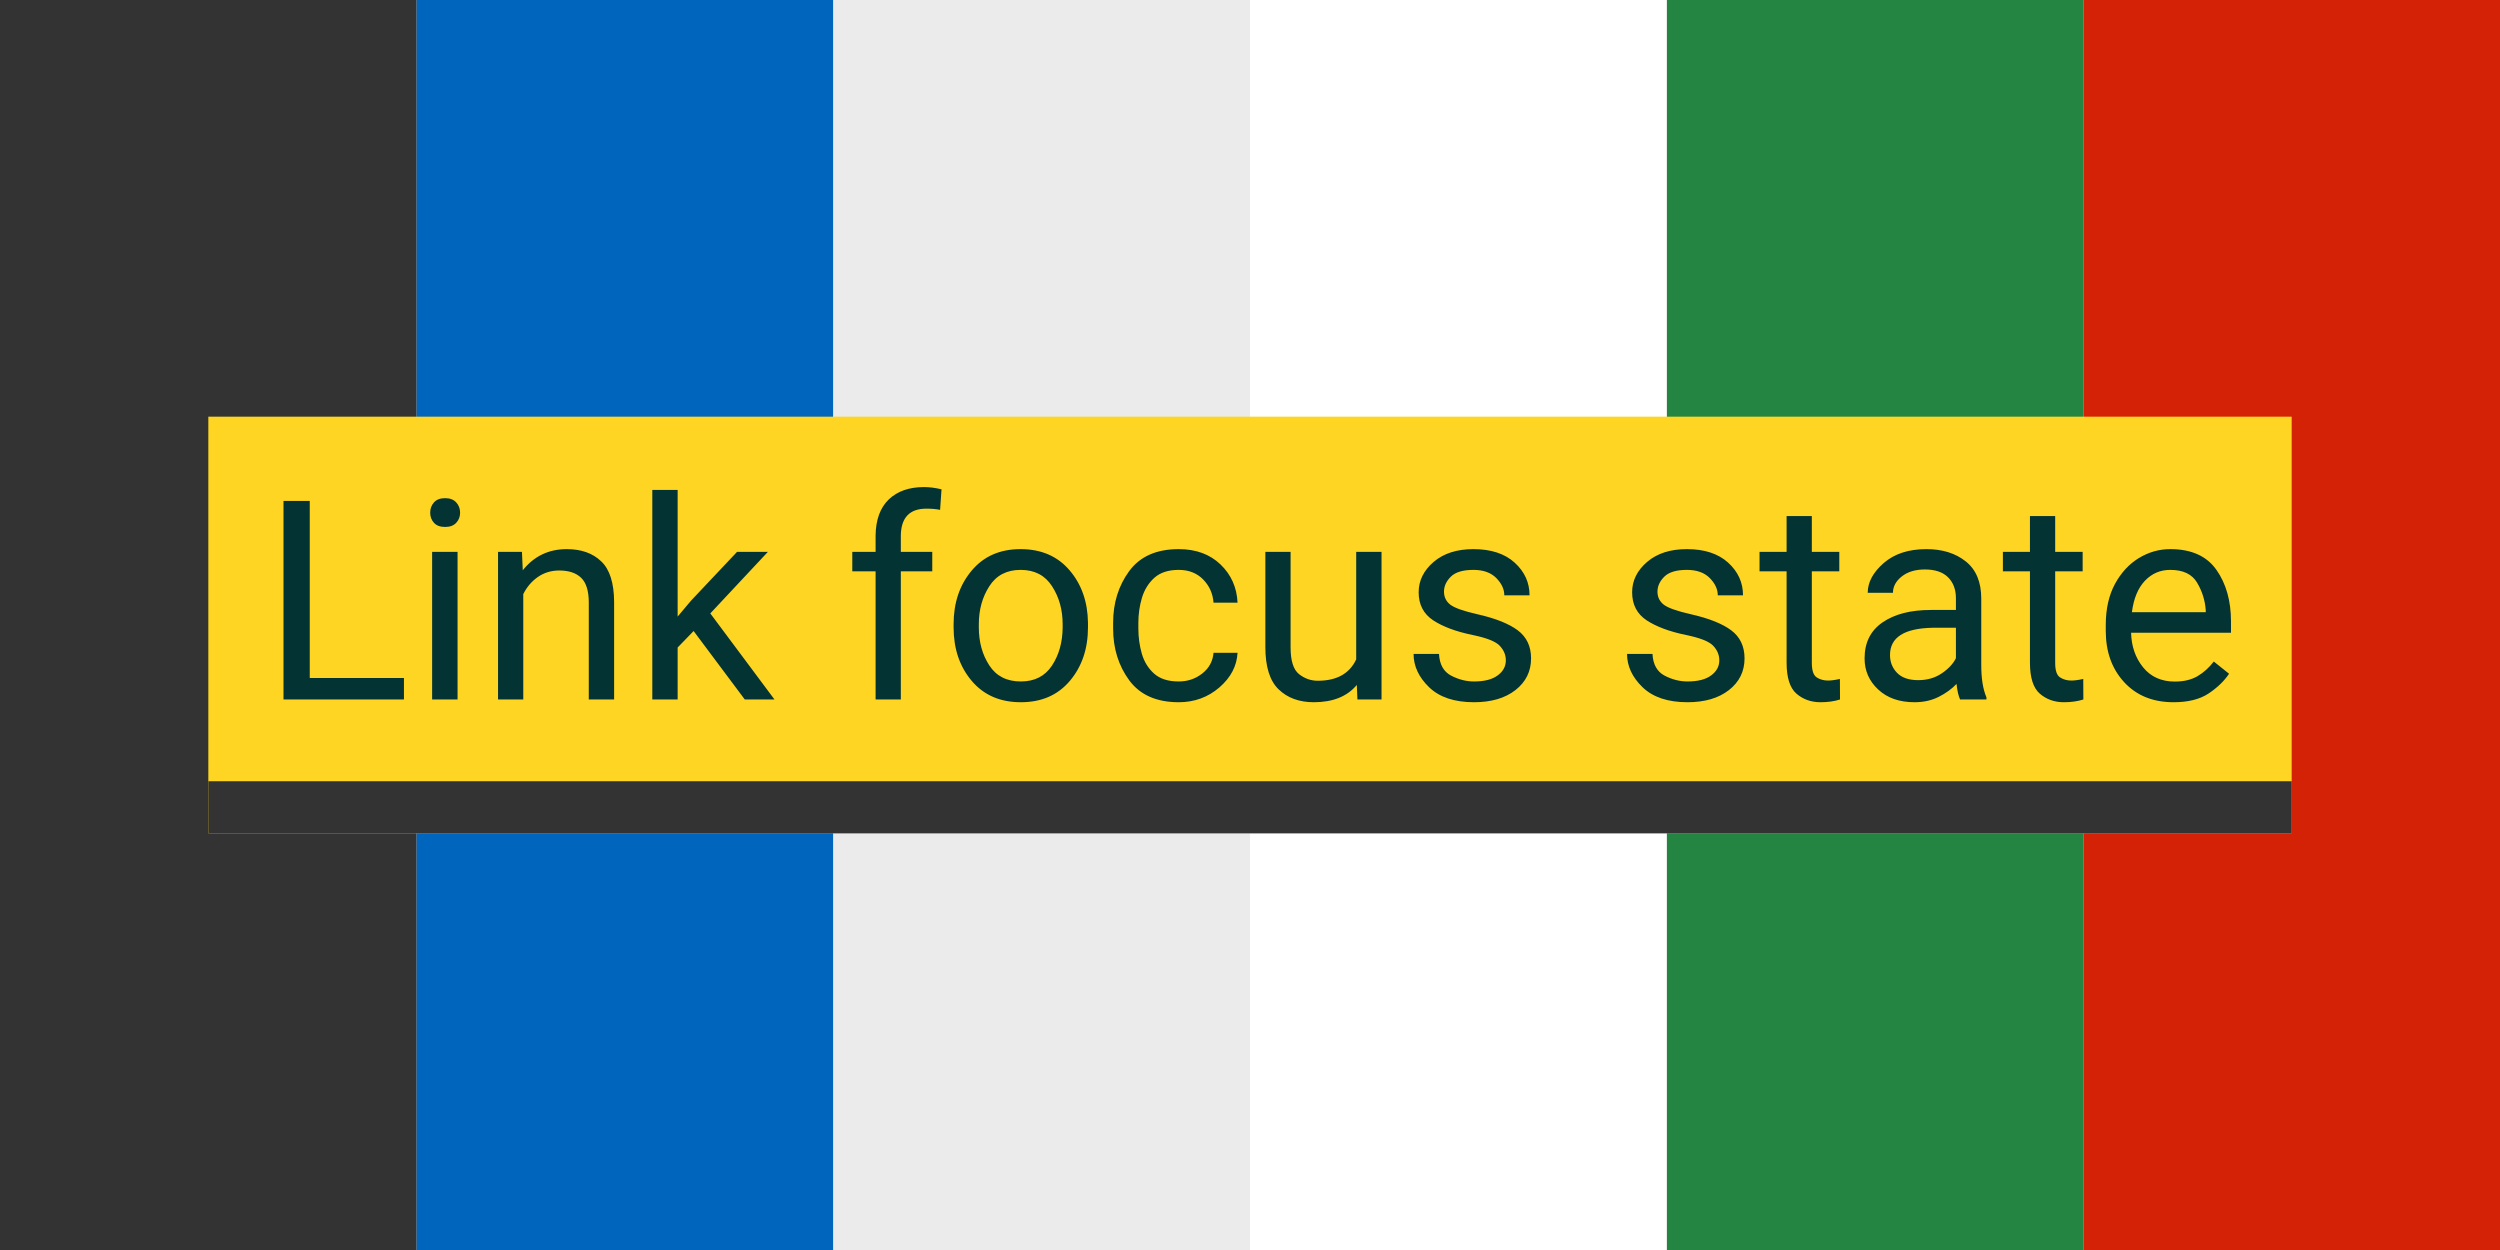
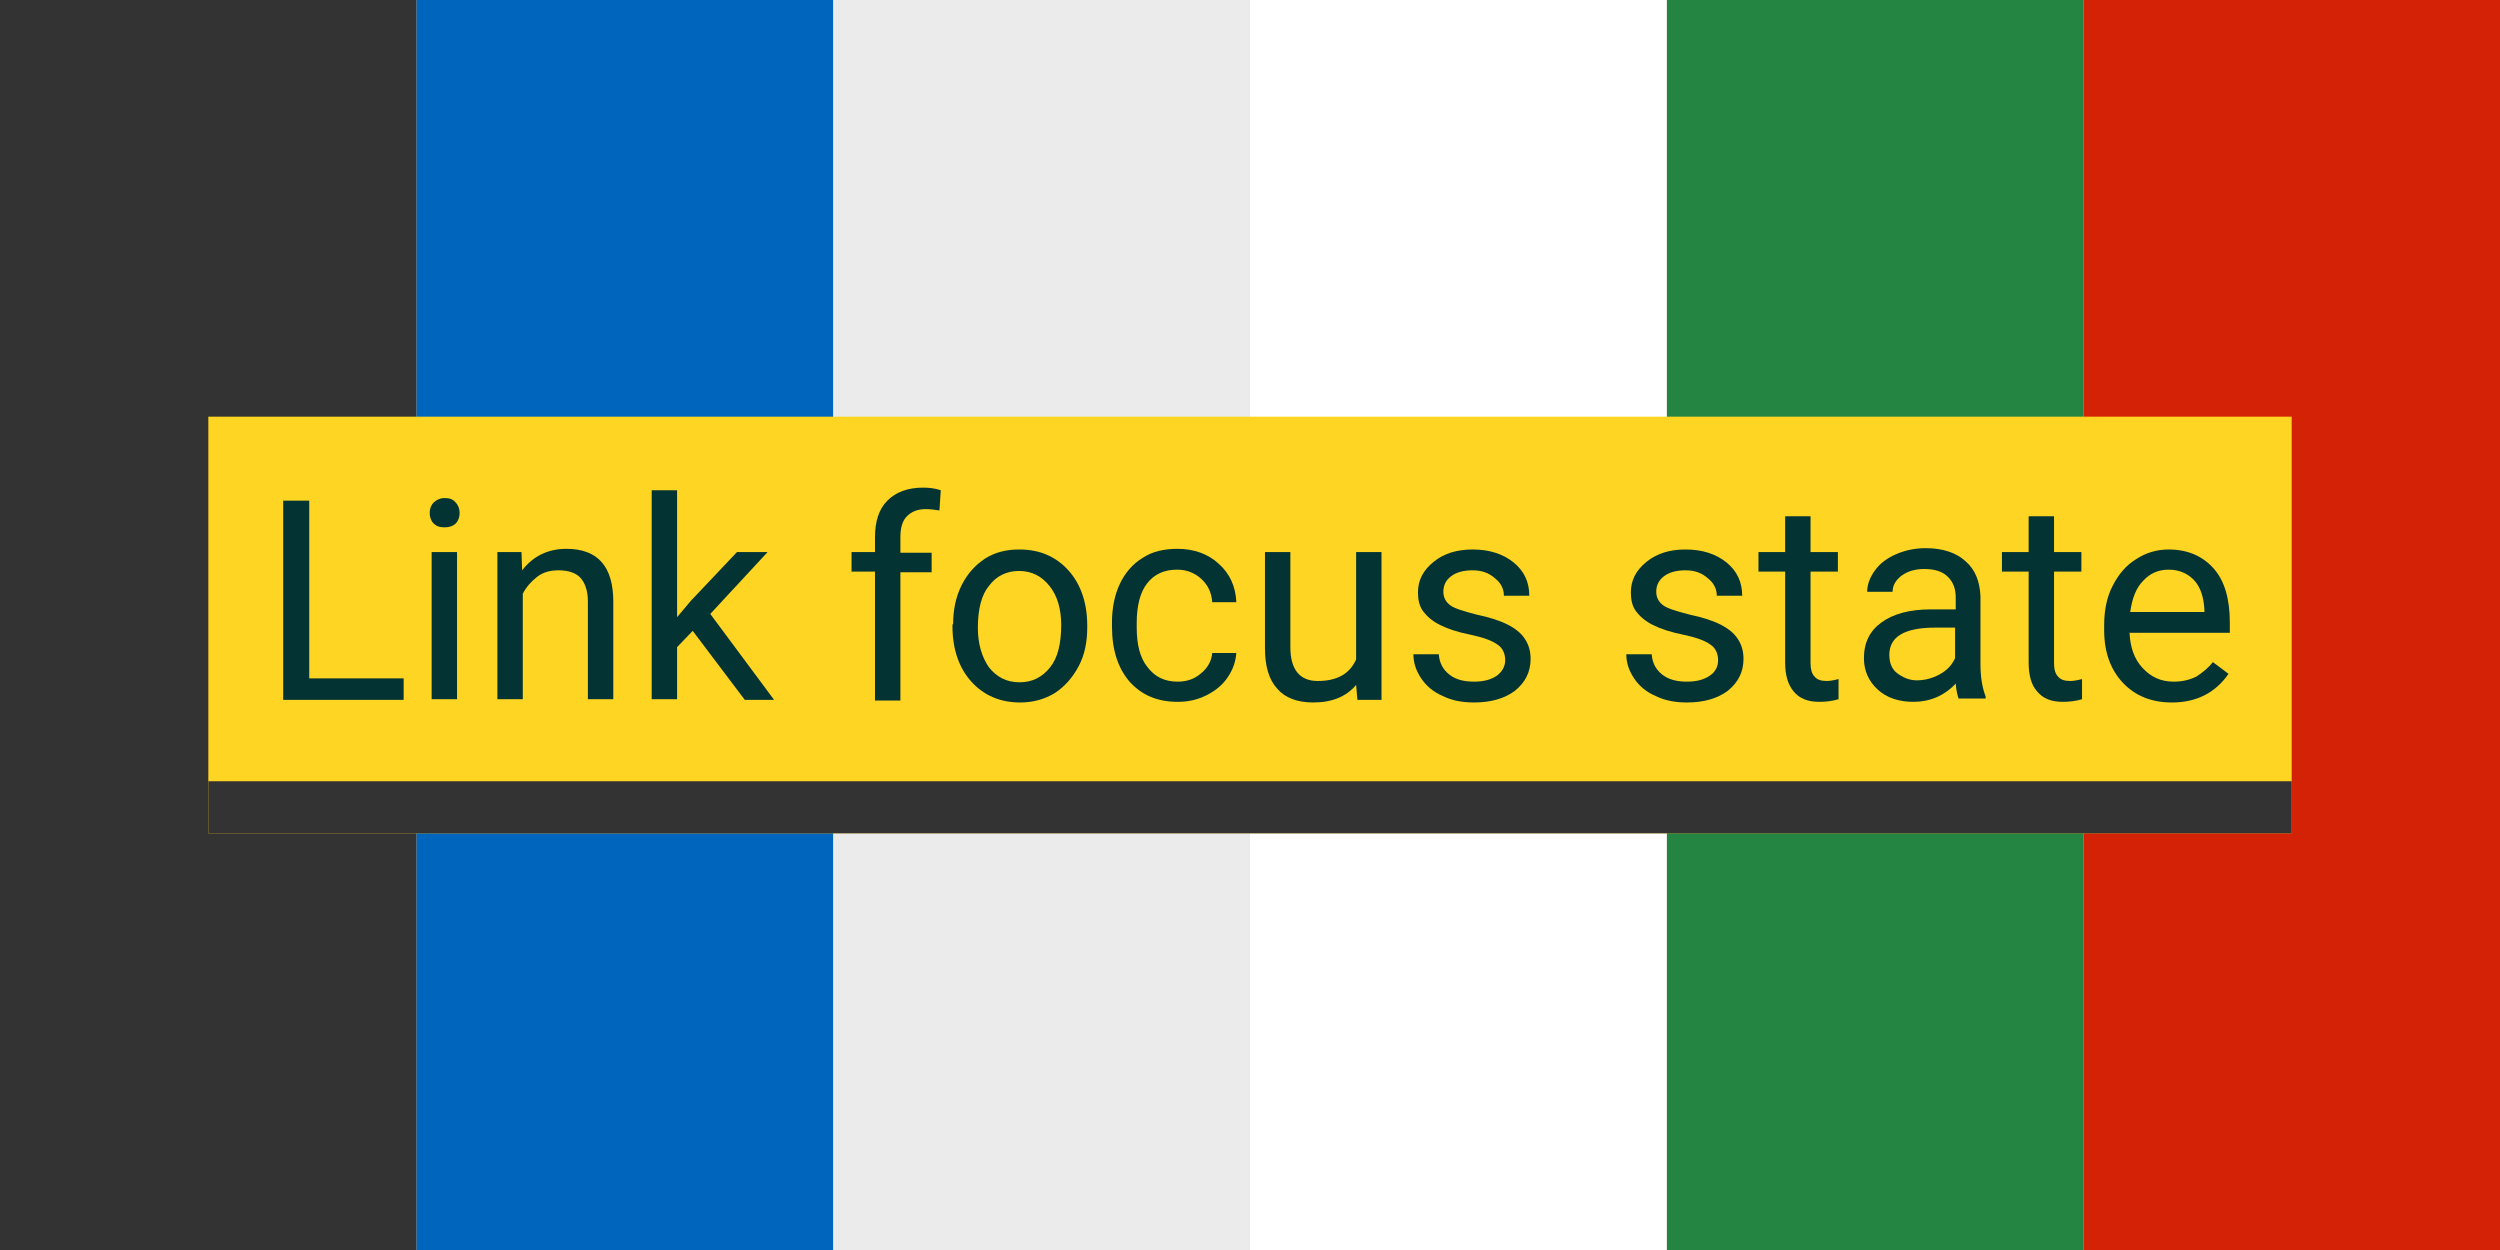
- <svg xmlns="http://www.w3.org/2000/svg" id="Layer_1" data-name="Layer 1" viewBox="0 0 384 192">
-   <defs>
-     <style>.cls-1{fill:#333;}.cls-2{fill:#0065bd;}.cls-3{fill:#d32205;}.cls-4{fill:#248542;}.cls-5{fill:#ebebeb;}.cls-6{fill:#fff;}.cls-7{fill:#fdd522;}.cls-8{font-size:42.91px;fill:#033333;font-family:Roboto-Regular, Roboto;}</style>
-   </defs>
-   <rect class="cls-1" width="64" height="192" />
-   <rect class="cls-2" x="64" width="64" height="192" />
-   <rect class="cls-3" x="320" width="64" height="192" />
-   <rect class="cls-4" x="256" width="64" height="192" />
-   <rect class="cls-5" x="128" width="64" height="192" />
-   <rect class="cls-6" x="192" width="64" height="192" />
-   <rect class="cls-7" x="32" y="64" width="320" height="64" />
-   <rect class="cls-1" x="32" y="120" width="320" height="8" />
-   <text class="cls-8" transform="translate(40 107.44)">Link focus state</text>
+ <svg xmlns="http://www.w3.org/2000/svg" version="1.1" id="Layer_1" x="0px" y="0px" viewBox="0 0 384 192" style="enable-background:new 0 0 384 192;" xml:space="preserve">
+   <style type="text/css">
+ 	.st0{fill:#333333;}
+ 	.st1{fill:#0065BD;}
+ 	.st2{fill:#D32205;}
+ 	.st3{fill:#248542;}
+ 	.st4{fill:#EBEBEB;}
+ 	.st5{fill:#FFFFFF;}
+ 	.st6{fill:#FDD522;}
+ 	.st7{enable-background:new    ;}
+ 	.st8{fill:#033333;}
+ </style>
+   <rect class="st0" width="64" height="192" />
+   <rect x="64" class="st1" width="64" height="192" />
+   <rect x="320" class="st2" width="64" height="192" />
+   <rect x="256" class="st3" width="64" height="192" />
+   <rect x="128" class="st4" width="64" height="192" />
+   <rect x="192" class="st5" width="64" height="192" />
+   <rect x="32" y="64" class="st6" width="320" height="64" />
+   <rect x="32" y="120" class="st0" width="320" height="8" />
+   <g class="st7">
+     <path class="st8" d="M47.6,104.2H62v3.3H43.5V76.9h4V104.2z" />
+     <path class="st8" d="M66,78.8c0-0.6,0.2-1.2,0.6-1.6c0.4-0.4,1-0.7,1.7-0.7c0.8,0,1.3,0.2,1.7,0.7c0.4,0.4,0.6,1,0.6,1.6   s-0.2,1.2-0.6,1.6s-1,0.6-1.7,0.6c-0.8,0-1.3-0.2-1.7-0.6S66,79.4,66,78.8z M70.2,107.4h-3.9V84.8h3.9V107.4z" />
+     <path class="st8" d="M80.1,84.8l0.1,2.8c1.7-2.2,4-3.3,6.8-3.3c4.8,0,7.2,2.7,7.2,8.1v15h-3.9v-15c0-1.6-0.4-2.8-1.1-3.6   s-1.9-1.2-3.4-1.2c-1.3,0-2.4,0.3-3.3,1c-0.9,0.7-1.7,1.6-2.2,2.6v16.2h-3.9V84.8H80.1z" />
+     <path class="st8" d="M106.4,96.9l-2.4,2.5v8h-3.9V75.3h3.9v19.5l2.1-2.5l7.1-7.5h4.7l-8.8,9.5l9.8,13.2h-4.5L106.4,96.9z" />
+     <path class="st8" d="M134.4,107.4V87.8h-3.6v-3h3.6v-2.3c0-2.4,0.6-4.3,1.9-5.6c1.3-1.3,3.1-2,5.5-2c0.9,0,1.8,0.1,2.7,0.4   l-0.2,3.1c-0.7-0.1-1.4-0.2-2.1-0.2c-1.3,0-2.2,0.4-2.9,1.1c-0.7,0.7-1,1.8-1,3.2v2.4h4.8v3h-4.8v19.7H134.4z" />
+     <path class="st8" d="M146.4,95.9c0-2.2,0.4-4.2,1.3-6c0.9-1.8,2.1-3.1,3.6-4.1c1.6-1,3.3-1.4,5.3-1.4c3.1,0,5.6,1.1,7.5,3.2   c1.9,2.1,2.9,5,2.9,8.5v0.3c0,2.2-0.4,4.2-1.3,5.9s-2.1,3.1-3.6,4.1c-1.6,1-3.4,1.5-5.4,1.5c-3.1,0-5.6-1.1-7.5-3.2   c-1.9-2.1-2.9-5-2.9-8.5V95.9z M150.2,96.4c0,2.5,0.6,4.5,1.7,6.1c1.2,1.5,2.7,2.3,4.7,2.3c2,0,3.5-0.8,4.7-2.3   c1.2-1.5,1.7-3.7,1.7-6.5c0-2.5-0.6-4.5-1.8-6c-1.2-1.5-2.7-2.3-4.7-2.3c-1.9,0-3.5,0.8-4.6,2.3C150.8,91.3,150.2,93.5,150.2,96.4z   " />
+     <path class="st8" d="M180.9,104.7c1.4,0,2.6-0.4,3.6-1.3c1-0.8,1.6-1.9,1.7-3.1h3.7c-0.1,1.3-0.5,2.5-1.3,3.7   c-0.8,1.2-1.9,2.1-3.3,2.8c-1.4,0.7-2.8,1-4.4,1c-3.1,0-5.5-1-7.4-3.1c-1.8-2.1-2.7-4.9-2.7-8.5v-0.6c0-2.2,0.4-4.2,1.2-5.9   c0.8-1.7,2-3.1,3.5-4c1.5-1,3.3-1.4,5.4-1.4c2.5,0,4.7,0.8,6.3,2.3c1.7,1.5,2.6,3.5,2.7,5.9h-3.7c-0.1-1.5-0.7-2.7-1.7-3.6   c-1-0.9-2.2-1.4-3.7-1.4c-2,0-3.5,0.7-4.6,2.1c-1.1,1.4-1.6,3.5-1.6,6.1v0.7c0,2.6,0.5,4.6,1.6,6   C177.4,104,178.9,104.7,180.9,104.7z" />
+     <path class="st8" d="M208.3,105.2c-1.5,1.8-3.7,2.7-6.6,2.7c-2.4,0-4.3-0.7-5.5-2.1c-1.3-1.4-1.9-3.5-1.9-6.2V84.8h3.9v14.6   c0,3.4,1.4,5.2,4.2,5.2c3,0,4.9-1.1,5.9-3.3V84.8h3.9v22.7h-3.7L208.3,105.2z" />
+     <path class="st8" d="M231.2,101.4c0-1-0.4-1.9-1.2-2.4c-0.8-0.6-2.2-1.1-4.1-1.5c-2-0.4-3.5-0.9-4.7-1.5s-2-1.3-2.6-2.1   c-0.6-0.8-0.8-1.8-0.8-2.9c0-1.9,0.8-3.4,2.4-4.7c1.6-1.3,3.6-1.9,6-1.9c2.6,0,4.7,0.7,6.3,2c1.6,1.3,2.4,3,2.4,5.1h-3.9   c0-1.1-0.5-2-1.4-2.7c-0.9-0.8-2-1.2-3.4-1.2c-1.4,0-2.5,0.3-3.3,0.9s-1.2,1.4-1.2,2.4c0,0.9,0.4,1.6,1.1,2.1   c0.7,0.5,2.1,0.9,4,1.4c1.9,0.4,3.5,0.9,4.7,1.5s2.1,1.3,2.7,2.2s0.9,1.9,0.9,3.1c0,2-0.8,3.6-2.4,4.9c-1.6,1.2-3.7,1.8-6.3,1.8   c-1.8,0-3.4-0.3-4.8-1c-1.4-0.6-2.5-1.5-3.3-2.7c-0.8-1.2-1.2-2.4-1.2-3.7h3.9c0.1,1.3,0.6,2.3,1.6,3.1c1,0.8,2.3,1.1,3.8,1.1   c1.5,0,2.6-0.3,3.5-0.9C230.7,103.2,231.2,102.4,231.2,101.4z" />
+     <path class="st8" d="M263.9,101.4c0-1-0.4-1.9-1.2-2.4c-0.8-0.6-2.2-1.1-4.1-1.5c-2-0.4-3.5-0.9-4.7-1.5s-2-1.3-2.6-2.1   c-0.6-0.8-0.8-1.8-0.8-2.9c0-1.9,0.8-3.4,2.4-4.7c1.6-1.3,3.6-1.9,6-1.9c2.6,0,4.7,0.7,6.3,2c1.6,1.3,2.4,3,2.4,5.1h-3.9   c0-1.1-0.5-2-1.4-2.7c-0.9-0.8-2-1.2-3.4-1.2c-1.4,0-2.5,0.3-3.3,0.9s-1.2,1.4-1.2,2.4c0,0.9,0.4,1.6,1.1,2.1   c0.7,0.5,2.1,0.9,4,1.4c1.9,0.4,3.5,0.9,4.7,1.5s2.1,1.3,2.7,2.2s0.9,1.9,0.9,3.1c0,2-0.8,3.6-2.4,4.9c-1.6,1.2-3.7,1.8-6.3,1.8   c-1.8,0-3.4-0.3-4.8-1c-1.4-0.6-2.5-1.5-3.3-2.7c-0.8-1.2-1.2-2.4-1.2-3.7h3.9c0.1,1.3,0.6,2.3,1.6,3.1c1,0.8,2.3,1.1,3.8,1.1   c1.5,0,2.6-0.3,3.5-0.9C263.5,103.2,263.9,102.4,263.9,101.4z" />
+     <path class="st8" d="M278.1,79.3v5.5h4.2v3h-4.2v14.1c0,0.9,0.2,1.6,0.6,2c0.4,0.5,1,0.7,1.9,0.7c0.4,0,1.1-0.1,1.8-0.3v3.1   c-1,0.3-2,0.4-3,0.4c-1.7,0-3-0.5-3.9-1.6s-1.3-2.5-1.3-4.5V87.8h-4.1v-3h4.1v-5.5H278.1z" />
+     <path class="st8" d="M300.9,107.4c-0.2-0.4-0.4-1.2-0.5-2.4c-1.8,1.9-4,2.8-6.5,2.8c-2.2,0-4.1-0.6-5.5-1.9   c-1.4-1.3-2.1-2.9-2.1-4.8c0-2.4,0.9-4.2,2.7-5.5c1.8-1.3,4.3-2,7.6-2h3.8v-1.8c0-1.4-0.4-2.4-1.2-3.2c-0.8-0.8-2-1.2-3.6-1.2   c-1.4,0-2.5,0.3-3.5,1c-0.9,0.7-1.4,1.5-1.4,2.5h-3.9c0-1.1,0.4-2.2,1.2-3.3c0.8-1.1,1.9-1.9,3.3-2.5c1.4-0.6,2.9-0.9,4.5-0.9   c2.6,0,4.7,0.7,6.1,2c1.5,1.3,2.2,3.1,2.3,5.4v10.4c0,2.1,0.3,3.7,0.8,5v0.3H300.9z M294.4,104.5c1.2,0,2.4-0.3,3.5-0.9   c1.1-0.6,1.9-1.4,2.4-2.5v-4.7h-3c-4.8,0-7.1,1.4-7.1,4.2c0,1.2,0.4,2.2,1.2,2.8S293.2,104.5,294.4,104.5z" />
+     <path class="st8" d="M315.5,79.3v5.5h4.2v3h-4.2v14.1c0,0.9,0.2,1.6,0.6,2c0.4,0.5,1,0.7,1.9,0.7c0.4,0,1.1-0.1,1.8-0.3v3.1   c-1,0.3-2,0.4-3,0.4c-1.7,0-3-0.5-3.9-1.6c-0.9-1-1.3-2.5-1.3-4.5V87.8h-4.1v-3h4.1v-5.5H315.5z" />
+     <path class="st8" d="M333.6,107.9c-3.1,0-5.6-1-7.5-3s-2.9-4.7-2.9-8.1V96c0-2.2,0.4-4.3,1.3-6c0.9-1.8,2.1-3.2,3.6-4.1   c1.5-1,3.2-1.5,5-1.5c2.9,0,5.2,1,6.9,2.9s2.5,4.7,2.5,8.3v1.6h-15.4c0.1,2.2,0.7,4,2,5.4s2.8,2.1,4.8,2.1c1.4,0,2.5-0.3,3.5-0.8   c0.9-0.6,1.8-1.3,2.5-2.2l2.4,1.8C340.3,106.4,337.4,107.9,333.6,107.9z M333.1,87.5c-1.6,0-2.9,0.6-3.9,1.7   c-1.1,1.1-1.7,2.7-2,4.8h11.4v-0.3c-0.1-2-0.6-3.5-1.6-4.6C336,88.1,334.8,87.5,333.1,87.5z" />
+   </g>
</svg>
